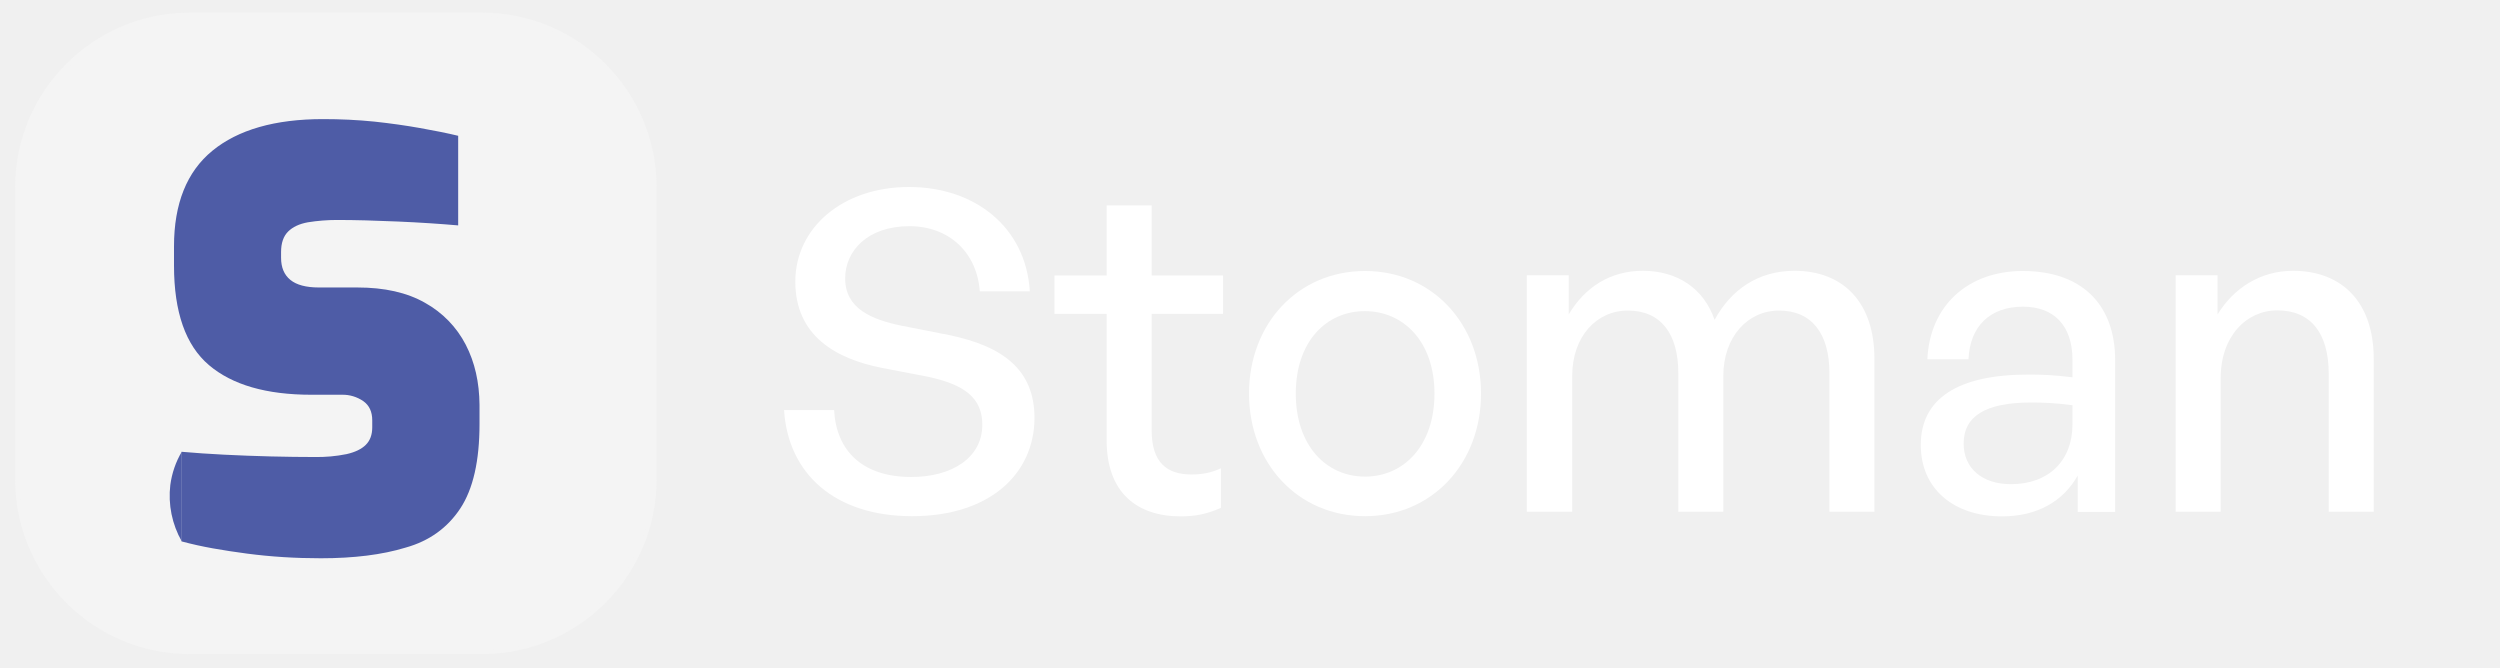
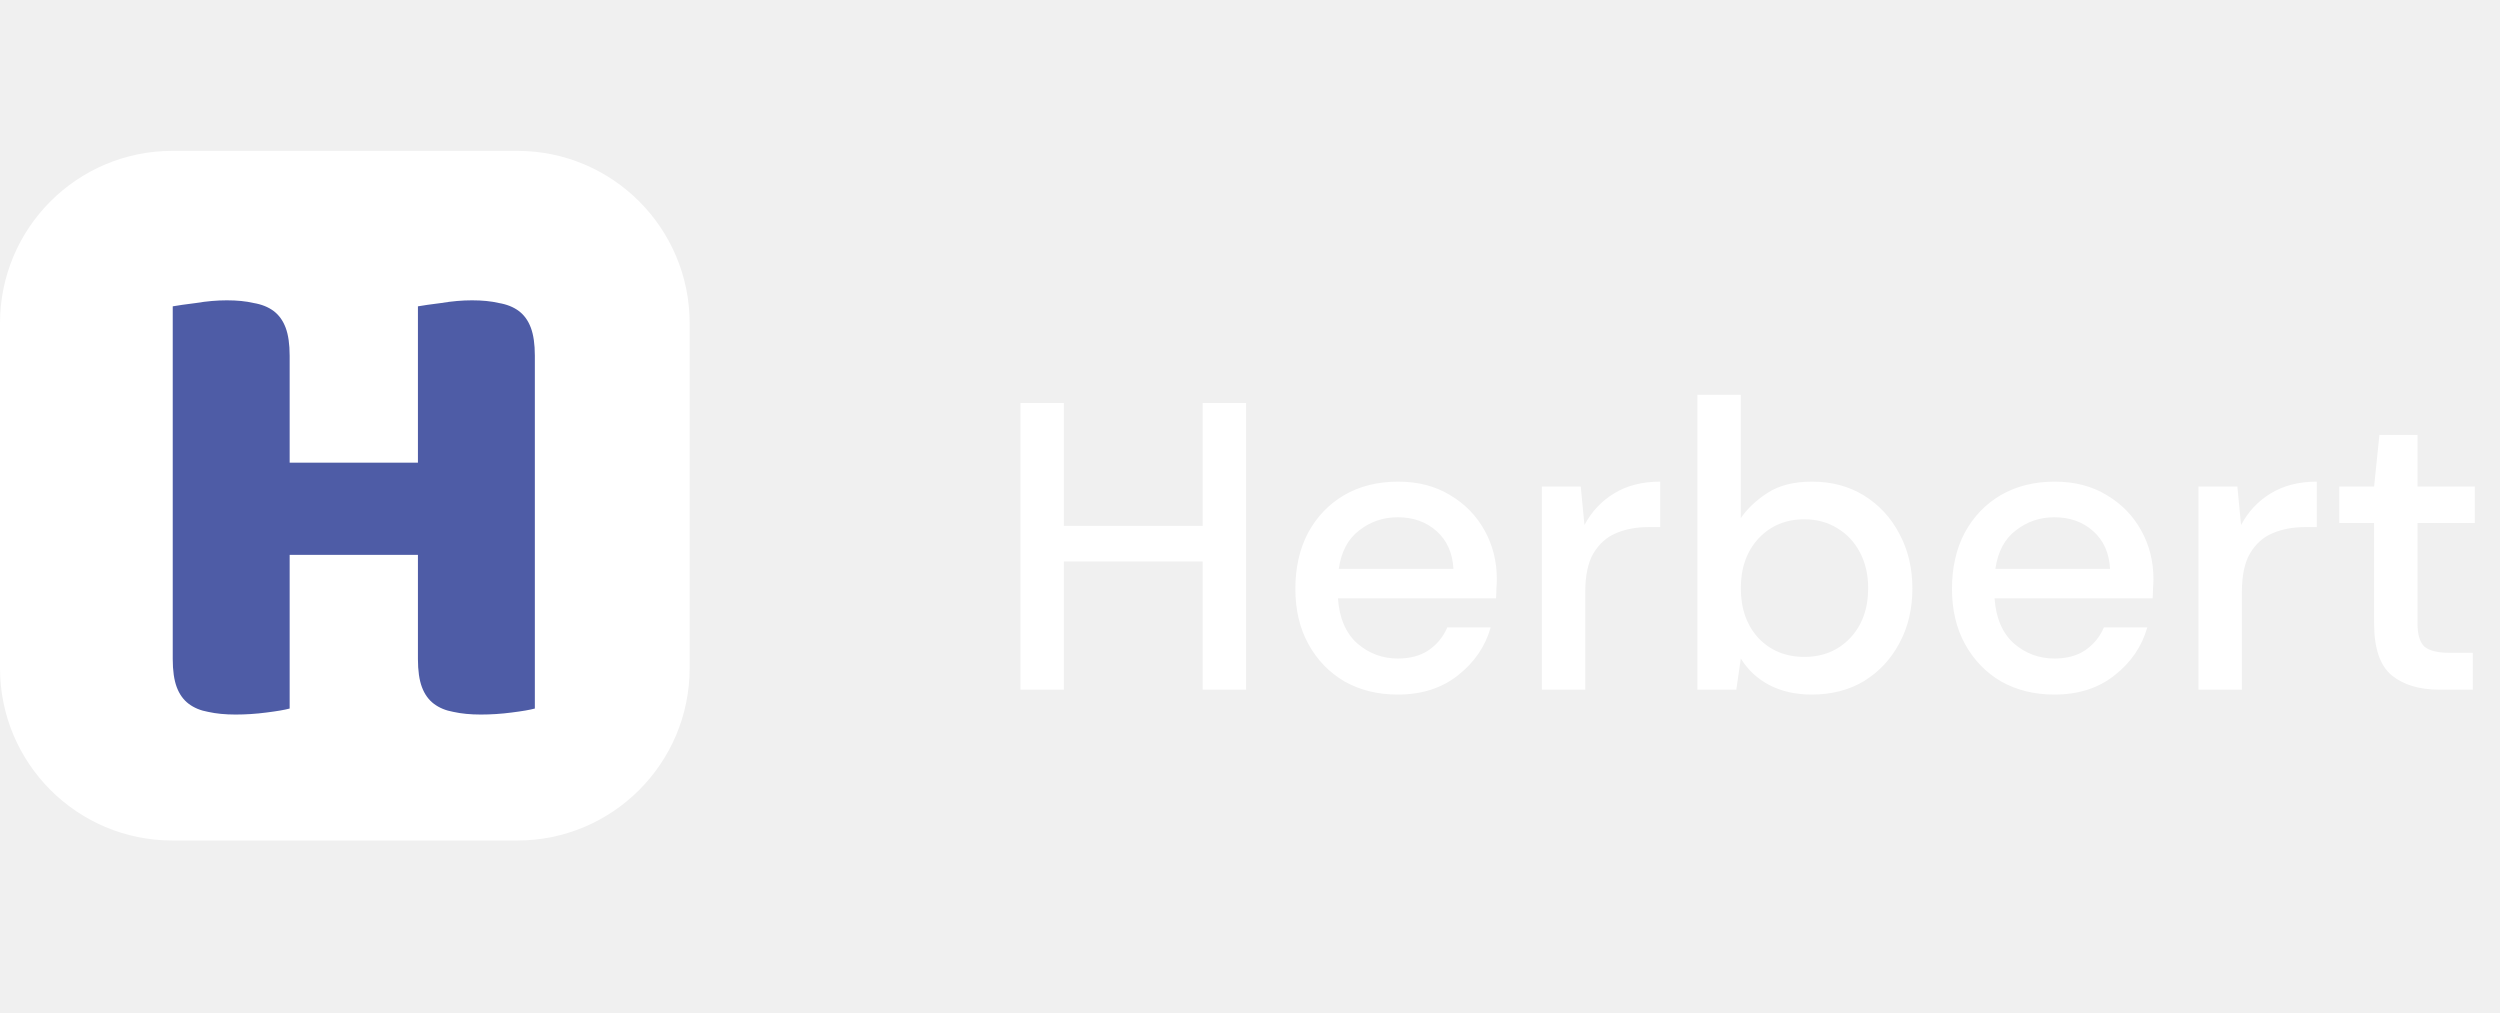
- <svg xmlns="http://www.w3.org/2000/svg" version="1.1" id="Layer_1" x="0px" y="0px" viewBox="0 0 1288.8 344.1" style="enable-background:new 0 0 1288.8 344.1;" xml:space="preserve">
-   <style type="text/css">
- 	.st0{fill:#F4F4F4;stroke:#F4F4F4;stroke-width:2;stroke-miterlimit:10;}
- 	.st1{fill:#4E5CA6;}
- 	.st2{enable-background:new    ;}
- 	.st3{fill:#FFFFFF;}
- </style>
-   <path class="st0" d="M97.9,7.5h150.5c49.2,0,89.1,39.9,89.1,89.1v150.5c0,49.2-39.9,89.1-89.1,89.1H97.9  c-49.2,0-89.1-39.9-89.1-89.1V96.6C8.8,47.4,48.7,7.5,97.9,7.5z" />
-   <path class="st1" d="M165.4,287.8c-6.6,0-13.1-0.2-19.4-0.6s-12.5-1-18.6-1.8c-6.1-0.8-12-1.7-17.6-2.7s-11-2.2-16.2-3.6v-46.2  c6.8,0.6,14.1,1.1,22,1.5c7.9,0.4,15.9,0.7,24,0.9c8.1,0.2,15.6,0.3,22.6,0.3c5.5,0.1,11.1-0.4,16.5-1.5c4.4-1,7.7-2.6,9.9-4.8  c2.2-2.2,3.3-5.2,3.3-9v-3.6c0-4.4-1.5-7.7-4.6-9.9c-3.2-2.2-7.1-3.4-11-3.3h-15.8c-23.2,0-40.8-5.1-52.8-15.3  c-12-10.2-18-27.3-18-51.3V127c0-22,6.6-38.5,19.8-49.3s32.2-16.3,57-16.3c8.9,0,17.7,0.4,26.6,1.3c8.3,0.9,16.1,2,23.4,3.3  c7.3,1.3,13.9,2.6,19.7,4v46.2c-9.2-0.8-19.6-1.5-31.1-2c-11.5-0.5-21.9-0.8-31.4-0.8c-5,0-10,0.4-15,1.2c-4.4,0.8-7.8,2.4-10.2,4.8  c-2.4,2.4-3.6,5.9-3.6,10.5v3c0,5,1.6,8.8,4.8,11.4c3.2,2.6,8.1,3.9,14.7,3.9h19.8c14,0,25.6,2.6,34.9,7.9c9,5,16.3,12.5,21,21.6  c4.7,9.1,7,19.4,7.1,31v9.9c0,19-3.3,33.5-9.9,43.5c-6.6,10-16,16.8-28.2,20.2C197,286,182.4,287.8,165.4,287.8z" />
-   <path class="st1" d="M93.7,232.9c-3.1,5.2-5.1,11.1-5.9,17.1c-1.2,10.1,0.9,20.3,5.9,29.1V232.9z" />
-   <g class="st2">
-     <path class="st3" d="M470.2,266.1c-39.8,0-63.9-21.8-66-54.7H430c1.1,20.9,14.5,34.5,39.8,34.5c20.9,0,36.6-9.9,36.6-26.9   c0-13.8-9-20.7-28.1-24.8l-23.9-4.6c-23.2-4.6-44.4-16.3-44.4-44.4c0-27.8,24.4-48.8,58.6-48.8s60.3,20.9,62.3,53.8h-25.8   c-1.4-19.8-15.6-33.6-36.3-33.6c-21.4,0-33.1,12.6-33.1,26.9c0,15.6,13.6,21.2,29,24.4l24.4,4.8c28.3,5.8,44.2,18.2,44.2,42.8   C533.2,244.3,510.2,266.1,470.2,266.1z" />
-     <path class="st3" d="M629.4,261.8c-7.1,3.2-13.3,4.4-20.7,4.4c-22.5,0-38.2-12.2-38.2-39.1v-65.3h-26.9v-19.8h26.9v-36.1h23.2v36.1   h36.8v19.8h-36.8v60c0,16.8,8,22.8,20.5,22.8c5.5,0,10.4-0.9,15.2-3.2V261.8z" />
-     <path class="st3" d="M643.9,202.9c0-36.1,25.3-63.2,59.8-63.2c34.5,0,59.8,27.1,59.8,63.2c0,36.1-25.3,63.2-59.8,63.2   C669.2,266.1,643.9,239,643.9,202.9z M739.5,202.9c0-26.7-15.9-42.5-35.9-42.5S668,176.2,668,202.9c0,26.7,15.6,42.8,35.7,42.8   S739.5,229.6,739.5,202.9z" />
-     <path class="st3" d="M787.1,263.8V141.9h21.6v20.2c8.3-14,21.4-22.5,38.2-22.5c17.9,0,31.5,9.2,37,25.3   c8.5-15.6,22.5-25.3,41.2-25.3c25.1,0,41.2,16.3,41.2,45.3v78.9h-23.2v-71.5c0-20.2-9-32.2-26-32.2c-15.9,0-28.7,13.3-28.7,33.8   v69.9h-23.2v-71.5c0-20.2-9-32.2-26-32.2c-16.1,0-28.7,13.3-28.7,33.8v69.9H787.1z" />
-     <path class="st3" d="M1071.2,245c-7.6,13.6-21.2,21.2-39.1,21.2c-25.3,0-41.9-14.5-41.9-36.8c0-23.9,19.1-36.3,55.4-36.3   c7.1,0,12.9,0.2,22.8,1.4v-9c0-17.5-9.4-27.4-25.5-27.4c-17,0-27.4,10.1-28.1,27.1h-21.2c1.2-27.4,20.7-45.5,49.2-45.5   c30.1,0,47.6,17,47.6,46v78.2h-19.3V245z M1036.7,249.6c19.5,0,31.7-12.2,31.7-30.8v-9.9c-9-1.2-15.4-1.4-21.4-1.4   c-23.2,0-34.7,6.9-34.7,21.2C1012.3,241.3,1021.7,249.6,1036.7,249.6z" />
-     <path class="st3" d="M1144.8,263.8h-23.2V141.9h21.6v20.2c8.3-13.6,22.1-22.5,38.9-22.5c25.1,0,41.6,16.1,41.6,45.3v78.9h-23.2   v-71.1c0-20.9-9.2-32.7-26.5-32.7c-15.9,0-29.2,13.3-29.2,35V263.8z" />
-   </g>
+ <svg xmlns="http://www.w3.org/2000/svg" width="116" height="47" viewBox="0 0 116 47" fill="none">
+   <rect y="7" width="32" height="32" rx="8" fill="white" />
+   <path d="M47.349 32V18.7H49.363V24.4H55.804V18.7H57.818V32H55.804V26.053H49.363V32H47.349ZM64.855 32.228C63.93 32.228 63.107 32.025 62.385 31.62C61.675 31.202 61.118 30.626 60.713 29.891C60.307 29.156 60.105 28.301 60.105 27.326C60.105 26.338 60.301 25.47 60.694 24.723C61.099 23.976 61.657 23.393 62.366 22.975C63.088 22.557 63.924 22.348 64.874 22.348C65.799 22.348 66.603 22.557 67.287 22.975C67.971 23.38 68.503 23.925 68.883 24.609C69.263 25.293 69.453 26.047 69.453 26.87C69.453 26.997 69.447 27.136 69.434 27.288C69.434 27.427 69.427 27.586 69.415 27.763H62.081C62.144 28.675 62.442 29.372 62.974 29.853C63.519 30.322 64.145 30.556 64.855 30.556C65.425 30.556 65.9 30.429 66.28 30.176C66.672 29.91 66.964 29.555 67.154 29.112H69.168C68.915 29.999 68.408 30.74 67.648 31.335C66.9 31.93 65.969 32.228 64.855 32.228ZM64.855 24.001C64.183 24.001 63.588 24.204 63.069 24.609C62.55 25.002 62.233 25.597 62.119 26.395H67.439C67.401 25.66 67.141 25.078 66.66 24.647C66.178 24.216 65.577 24.001 64.855 24.001ZM71.543 32V22.576H73.347L73.519 24.362C73.848 23.741 74.304 23.254 74.886 22.899C75.482 22.532 76.198 22.348 77.034 22.348V24.457H76.483C75.925 24.457 75.425 24.552 74.981 24.742C74.551 24.919 74.203 25.23 73.936 25.673C73.683 26.104 73.556 26.705 73.556 27.478V32H71.543ZM84.061 32.228C83.327 32.228 82.674 32.082 82.104 31.791C81.547 31.5 81.104 31.088 80.774 30.556L80.565 32H78.76V18.32H80.774V24.039C81.078 23.596 81.496 23.203 82.028 22.861C82.56 22.519 83.244 22.348 84.08 22.348C84.992 22.348 85.797 22.563 86.493 22.994C87.19 23.425 87.735 24.014 88.127 24.761C88.533 25.508 88.735 26.357 88.735 27.307C88.735 28.257 88.533 29.106 88.127 29.853C87.735 30.588 87.19 31.17 86.493 31.601C85.797 32.019 84.986 32.228 84.061 32.228ZM83.719 30.48C84.581 30.48 85.29 30.189 85.847 29.606C86.405 29.011 86.683 28.238 86.683 27.288C86.683 26.667 86.557 26.116 86.303 25.635C86.05 25.154 85.702 24.78 85.258 24.514C84.815 24.235 84.302 24.096 83.719 24.096C82.858 24.096 82.149 24.394 81.591 24.989C81.047 25.584 80.774 26.351 80.774 27.288C80.774 28.238 81.047 29.011 81.591 29.606C82.149 30.189 82.858 30.48 83.719 30.48ZM95.322 32.228C94.397 32.228 93.574 32.025 92.852 31.62C92.142 31.202 91.585 30.626 91.18 29.891C90.774 29.156 90.572 28.301 90.572 27.326C90.572 26.338 90.768 25.47 91.161 24.723C91.566 23.976 92.123 23.393 92.833 22.975C93.555 22.557 94.391 22.348 95.341 22.348C96.265 22.348 97.07 22.557 97.754 22.975C98.438 23.38 98.97 23.925 99.35 24.609C99.73 25.293 99.92 26.047 99.92 26.87C99.92 26.997 99.913 27.136 99.901 27.288C99.901 27.427 99.894 27.586 99.882 27.763H92.548C92.611 28.675 92.909 29.372 93.441 29.853C93.985 30.322 94.612 30.556 95.322 30.556C95.892 30.556 96.367 30.429 96.747 30.176C97.139 29.91 97.431 29.555 97.621 29.112H99.635C99.381 29.999 98.875 30.74 98.115 31.335C97.367 31.93 96.436 32.228 95.322 32.228ZM95.322 24.001C94.65 24.001 94.055 24.204 93.536 24.609C93.016 25.002 92.7 25.597 92.586 26.395H97.906C97.868 25.66 97.608 25.078 97.127 24.647C96.645 24.216 96.044 24.001 95.322 24.001ZM102.009 32V22.576H103.814L103.985 24.362C104.315 23.741 104.771 23.254 105.353 22.899C105.949 22.532 106.664 22.348 107.5 22.348V24.457H106.949C106.392 24.457 105.892 24.552 105.448 24.742C105.018 24.919 104.669 25.23 104.403 25.673C104.15 26.104 104.023 26.705 104.023 27.478V32H102.009ZM113.179 32C112.254 32 111.52 31.778 110.975 31.335C110.43 30.879 110.158 30.075 110.158 28.922V24.267H108.543V22.576H110.158L110.405 20.182H112.172V22.576H114.832V24.267H112.172V28.922C112.172 29.441 112.28 29.802 112.495 30.005C112.723 30.195 113.109 30.29 113.654 30.29H114.737V32H113.179Z" fill="white" />
+   <path d="M24.817 32.876C24.59 32.938 24.228 33 23.732 33.062C23.257 33.124 22.781 33.155 22.306 33.155C21.831 33.155 21.407 33.114 21.035 33.031C20.684 32.969 20.384 32.845 20.136 32.659C19.888 32.473 19.702 32.215 19.578 31.884C19.454 31.553 19.392 31.119 19.392 30.582V25.746H13.44V32.876C13.213 32.938 12.851 33 12.355 33.062C11.88 33.124 11.404 33.155 10.929 33.155C10.454 33.155 10.03 33.114 9.658 33.031C9.307 32.969 9.007 32.845 8.759 32.659C8.511 32.473 8.325 32.215 8.201 31.884C8.077 31.553 8.015 31.119 8.015 30.582V14.214C8.242 14.173 8.604 14.121 9.1 14.059C9.596 13.976 10.071 13.935 10.526 13.935C11.001 13.935 11.415 13.976 11.766 14.059C12.138 14.121 12.448 14.245 12.696 14.431C12.944 14.617 13.13 14.875 13.254 15.206C13.378 15.537 13.44 15.971 13.44 16.508V21.468H19.392V14.214C19.619 14.173 19.981 14.121 20.477 14.059C20.973 13.976 21.448 13.935 21.903 13.935C22.378 13.935 22.792 13.976 23.143 14.059C23.515 14.121 23.825 14.245 24.073 14.431C24.321 14.617 24.507 14.875 24.631 15.206C24.755 15.537 24.817 15.971 24.817 16.508V32.876Z" fill="#4E5CA6" />
</svg>
